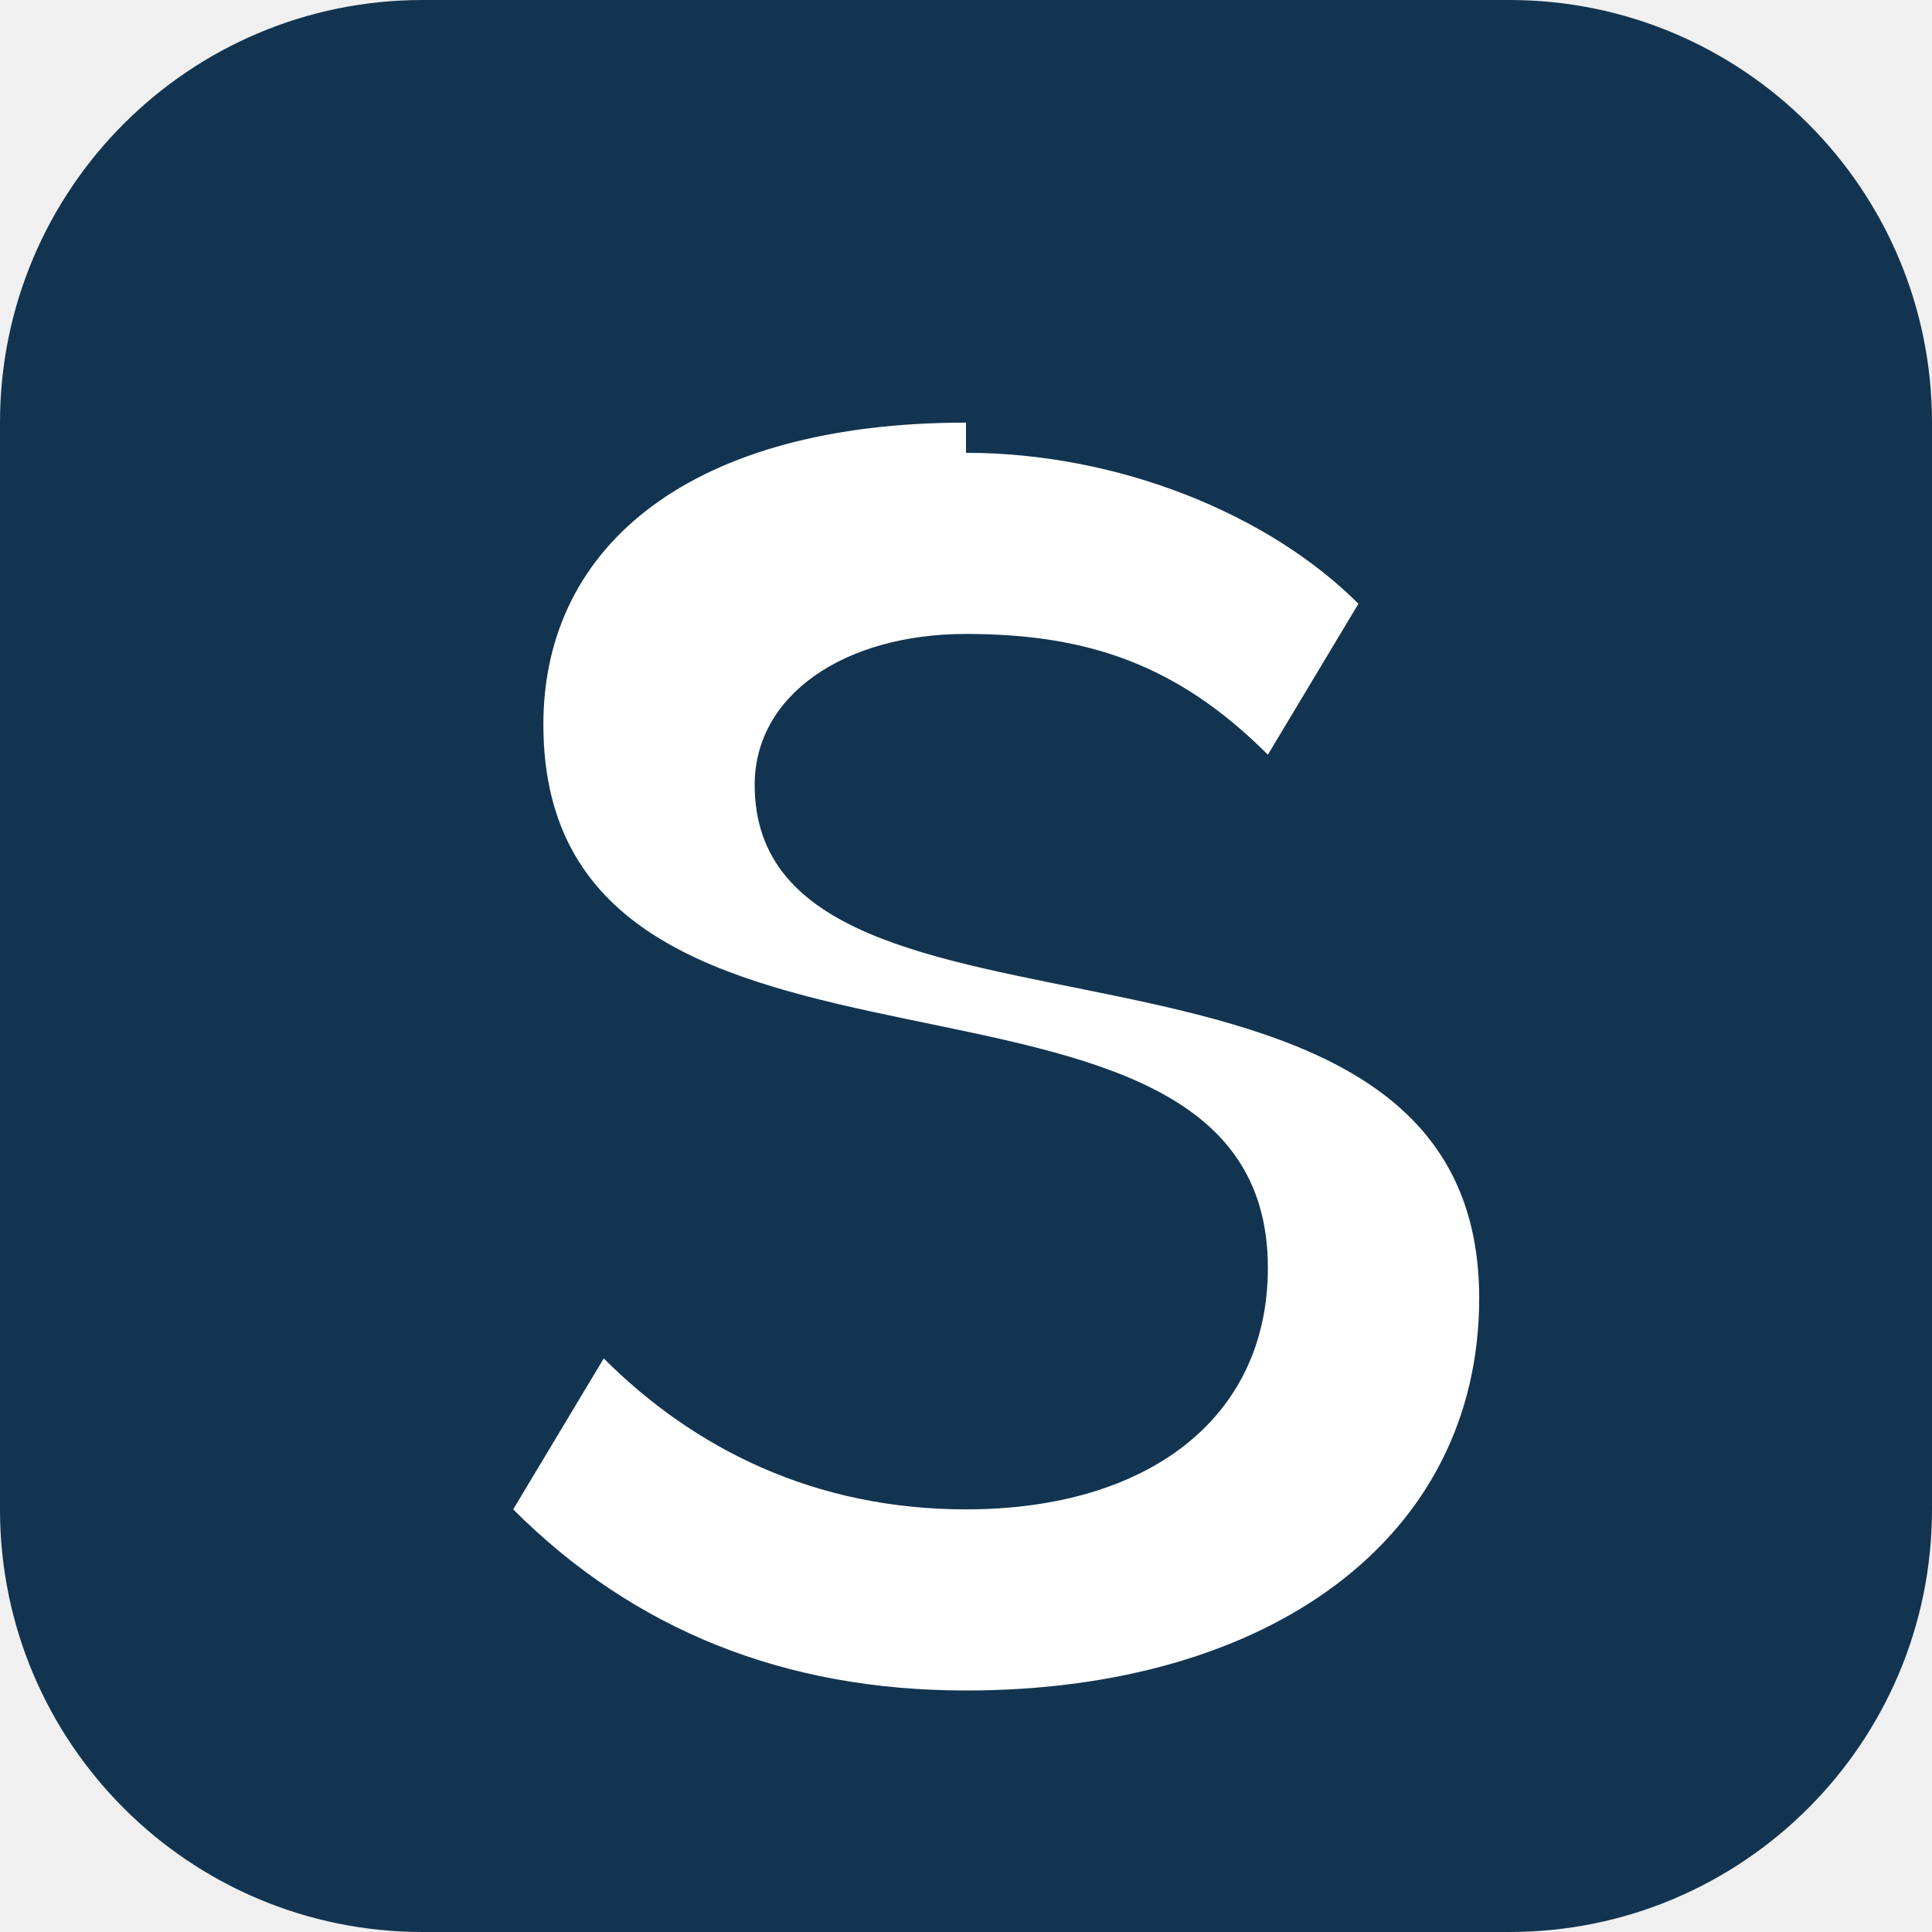
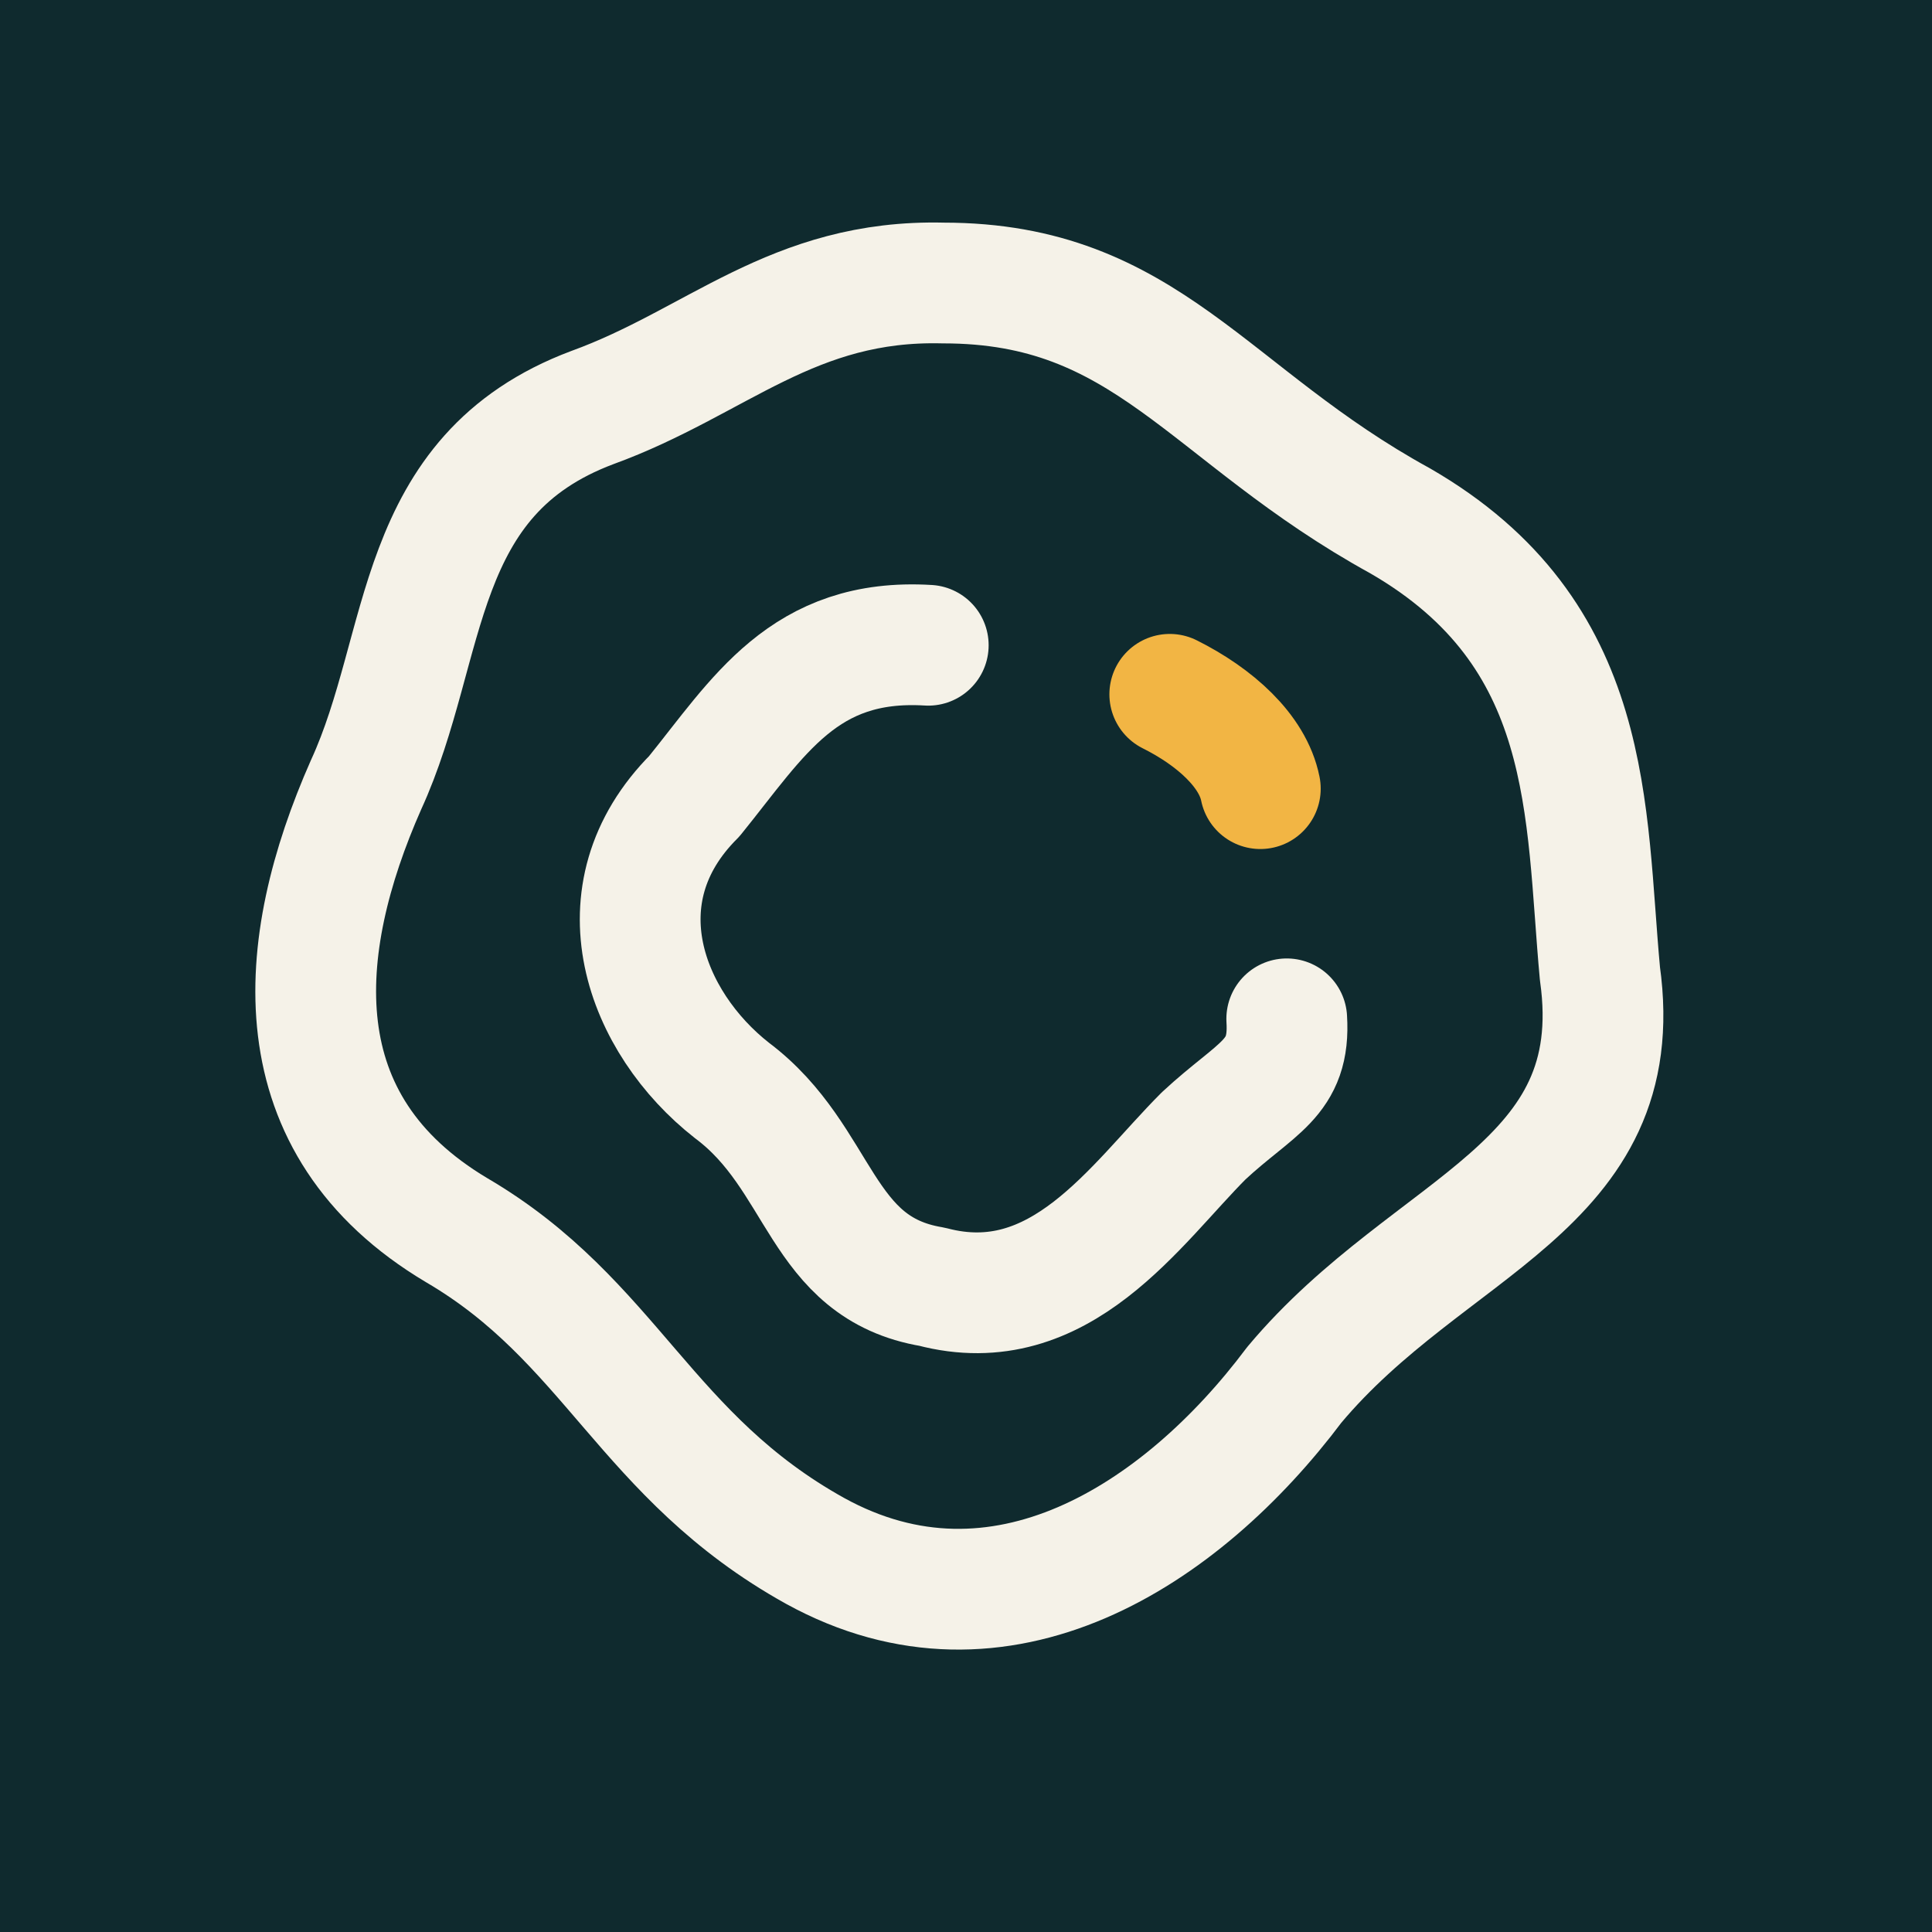
- <svg xmlns="http://www.w3.org/2000/svg" viewBox="0 0 64 64">
-   <rect width="64" height="64" rx="14" fill="#123450" />
-   <path d="M32 14c-9 0-14 4-14 10 0 14 24 6 24 18 0 5-4 8-10 8-5 0-9-2-12-5l-3 5c4 4 9 6 15 6 10 0 17-5 17-13 0-14-24-7-24-17 0-3 3-5 7-5 4 0 7 1 10 4l3-5c-3-3-8-5-13-5z" fill="#fff" />
+ <svg xmlns="http://www.w3.org/2000/svg" width="512" height="512" viewBox="0 0 512 512" role="img" aria-labelledby="title desc">
+   <rect width="512" height="512" fill="#0F2A2E" />
+   <g fill="none" stroke-width="32" stroke-linecap="round" stroke-linejoin="round">
+     <path stroke="#F5F2E8" d="M250 75C304 75 320 110 371 138C423 168 420 215 424 258C432 315 379 324 343 367C313 407 265 438 216 411C171 386 162 350 121 326C74 298 78 251 97 208C114 171 109 126 157 108C190 96 210 74 250 75Z" />
+     <path stroke="#F5F2E8" d="M246 171C213 169 201 190 184 211C158 237 171 271 194 289C218 307 217 336 247 341C281 350 301 319 319 301C333 288 342 286 341 270" />
+     <path stroke="#F2B544" d="M310 184C322 190 332 199 334 209" />
+   </g>
</svg>
